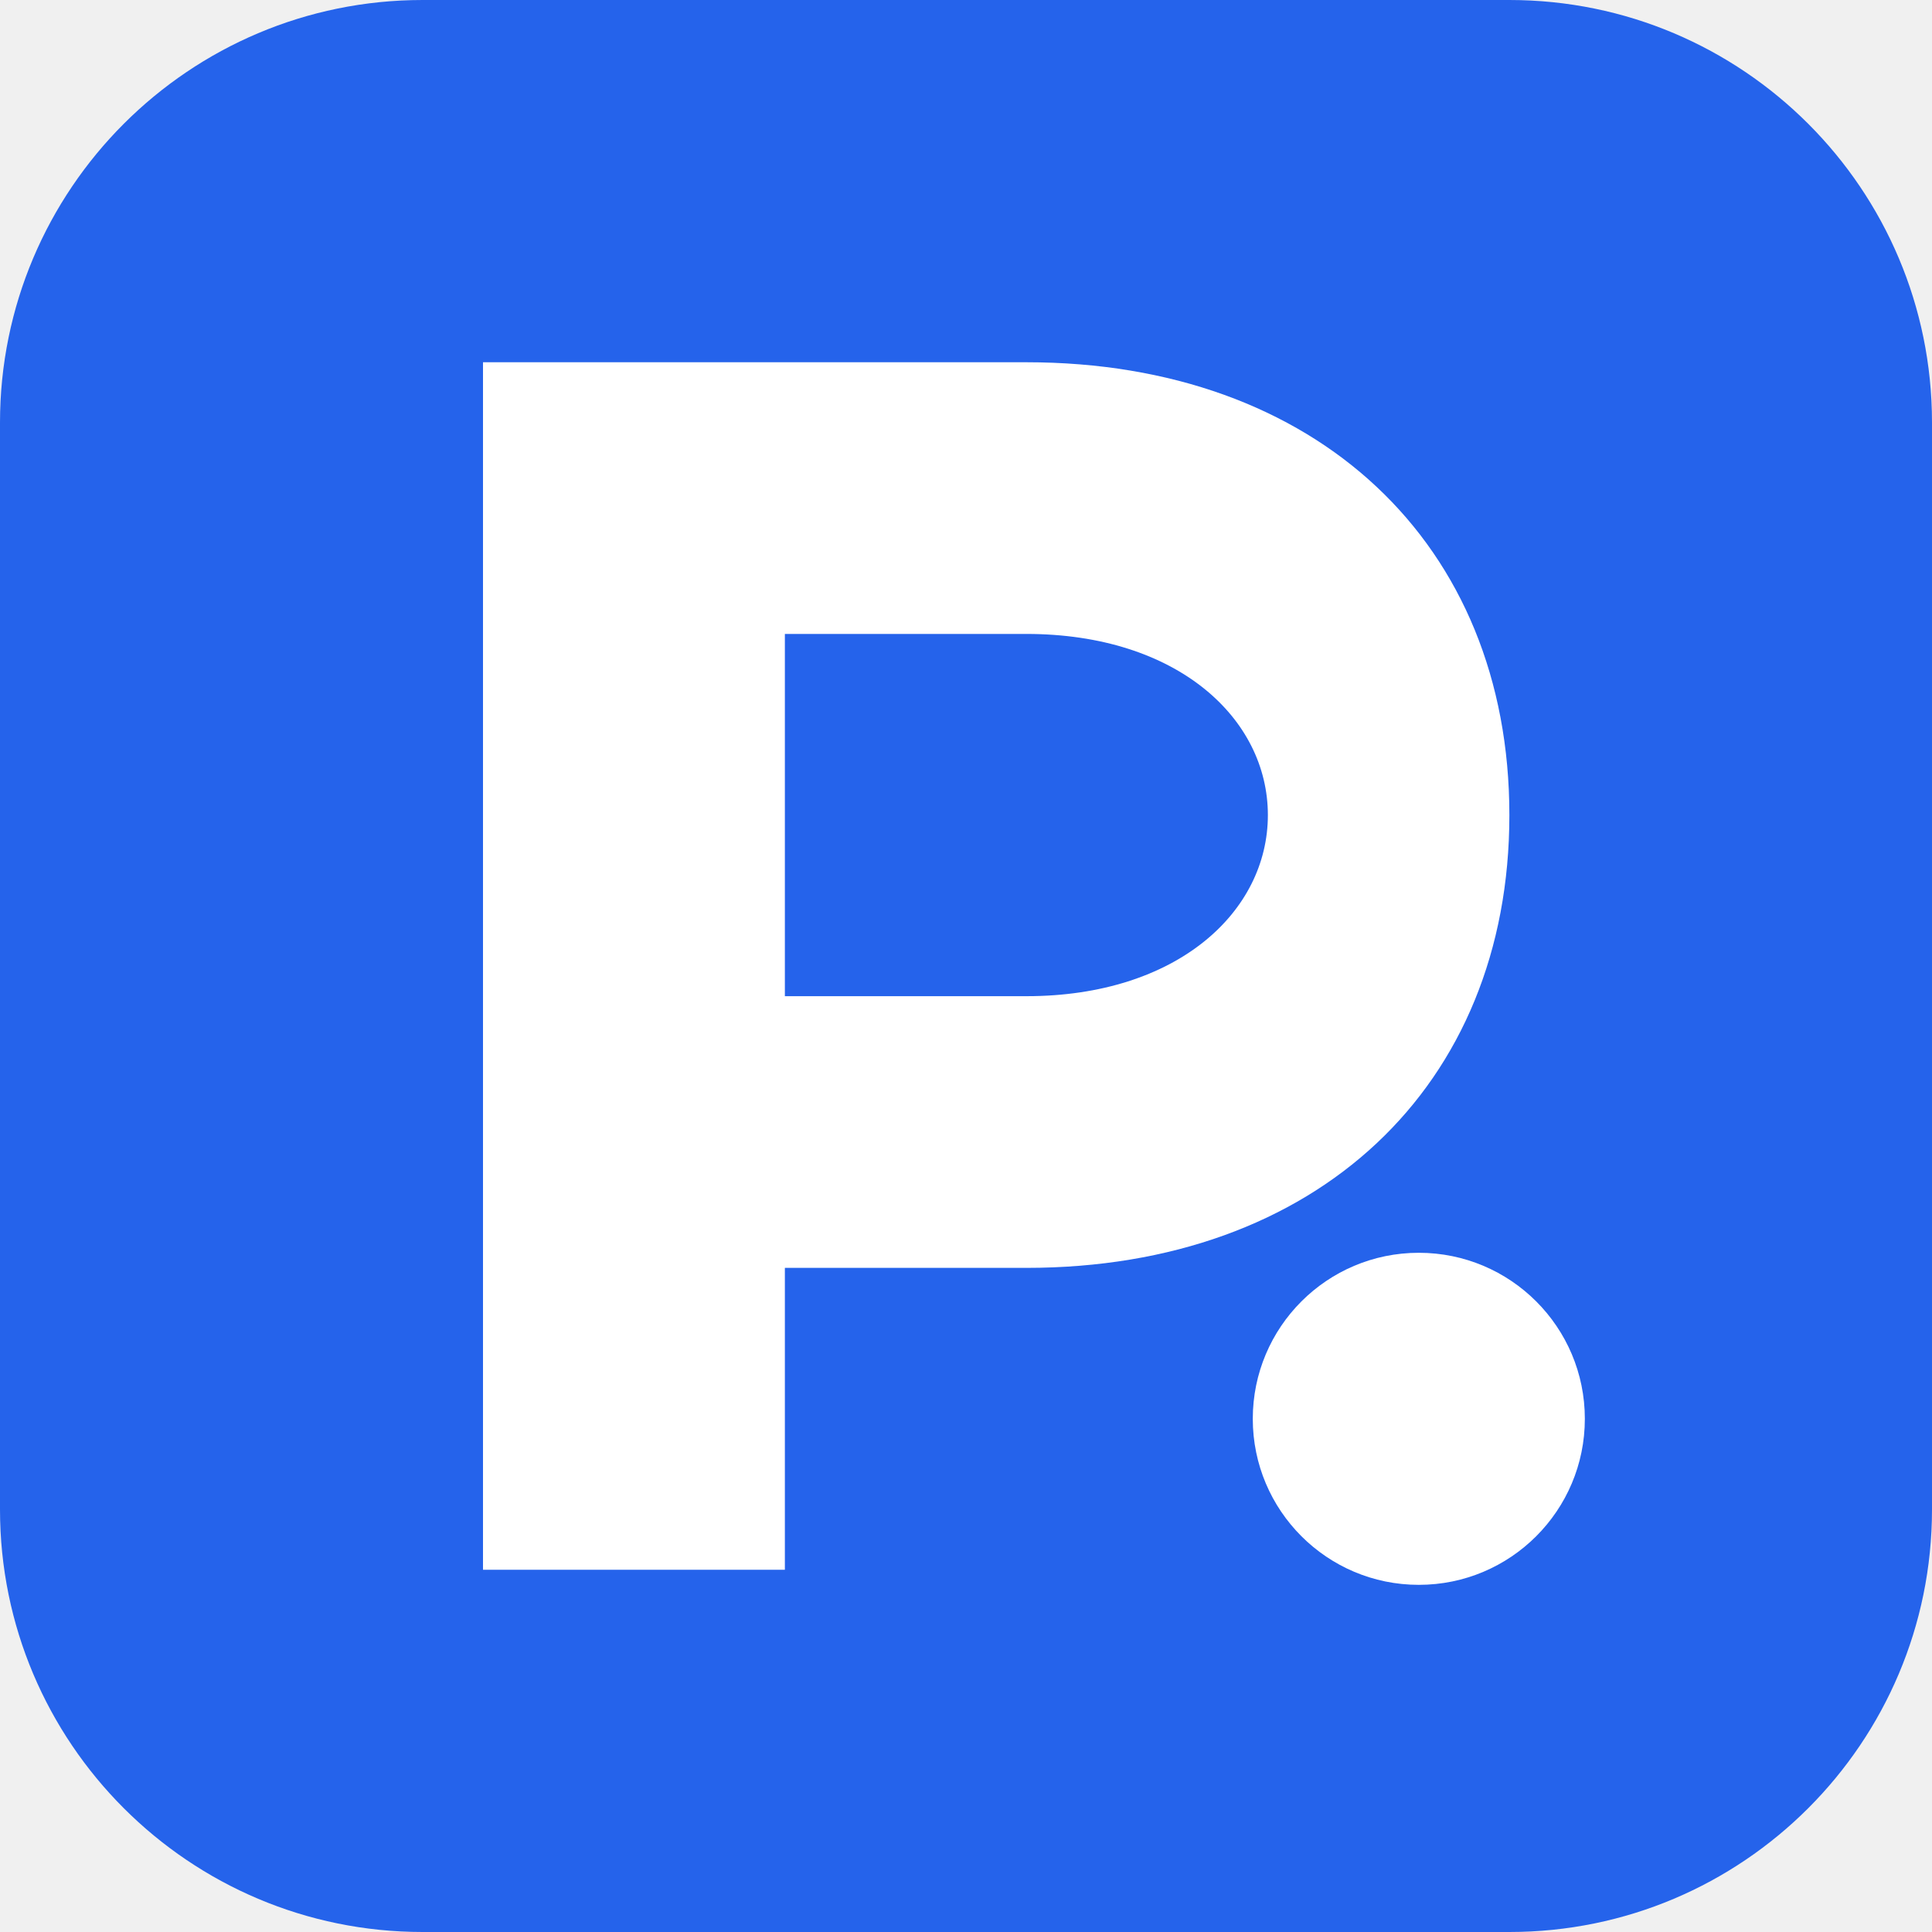
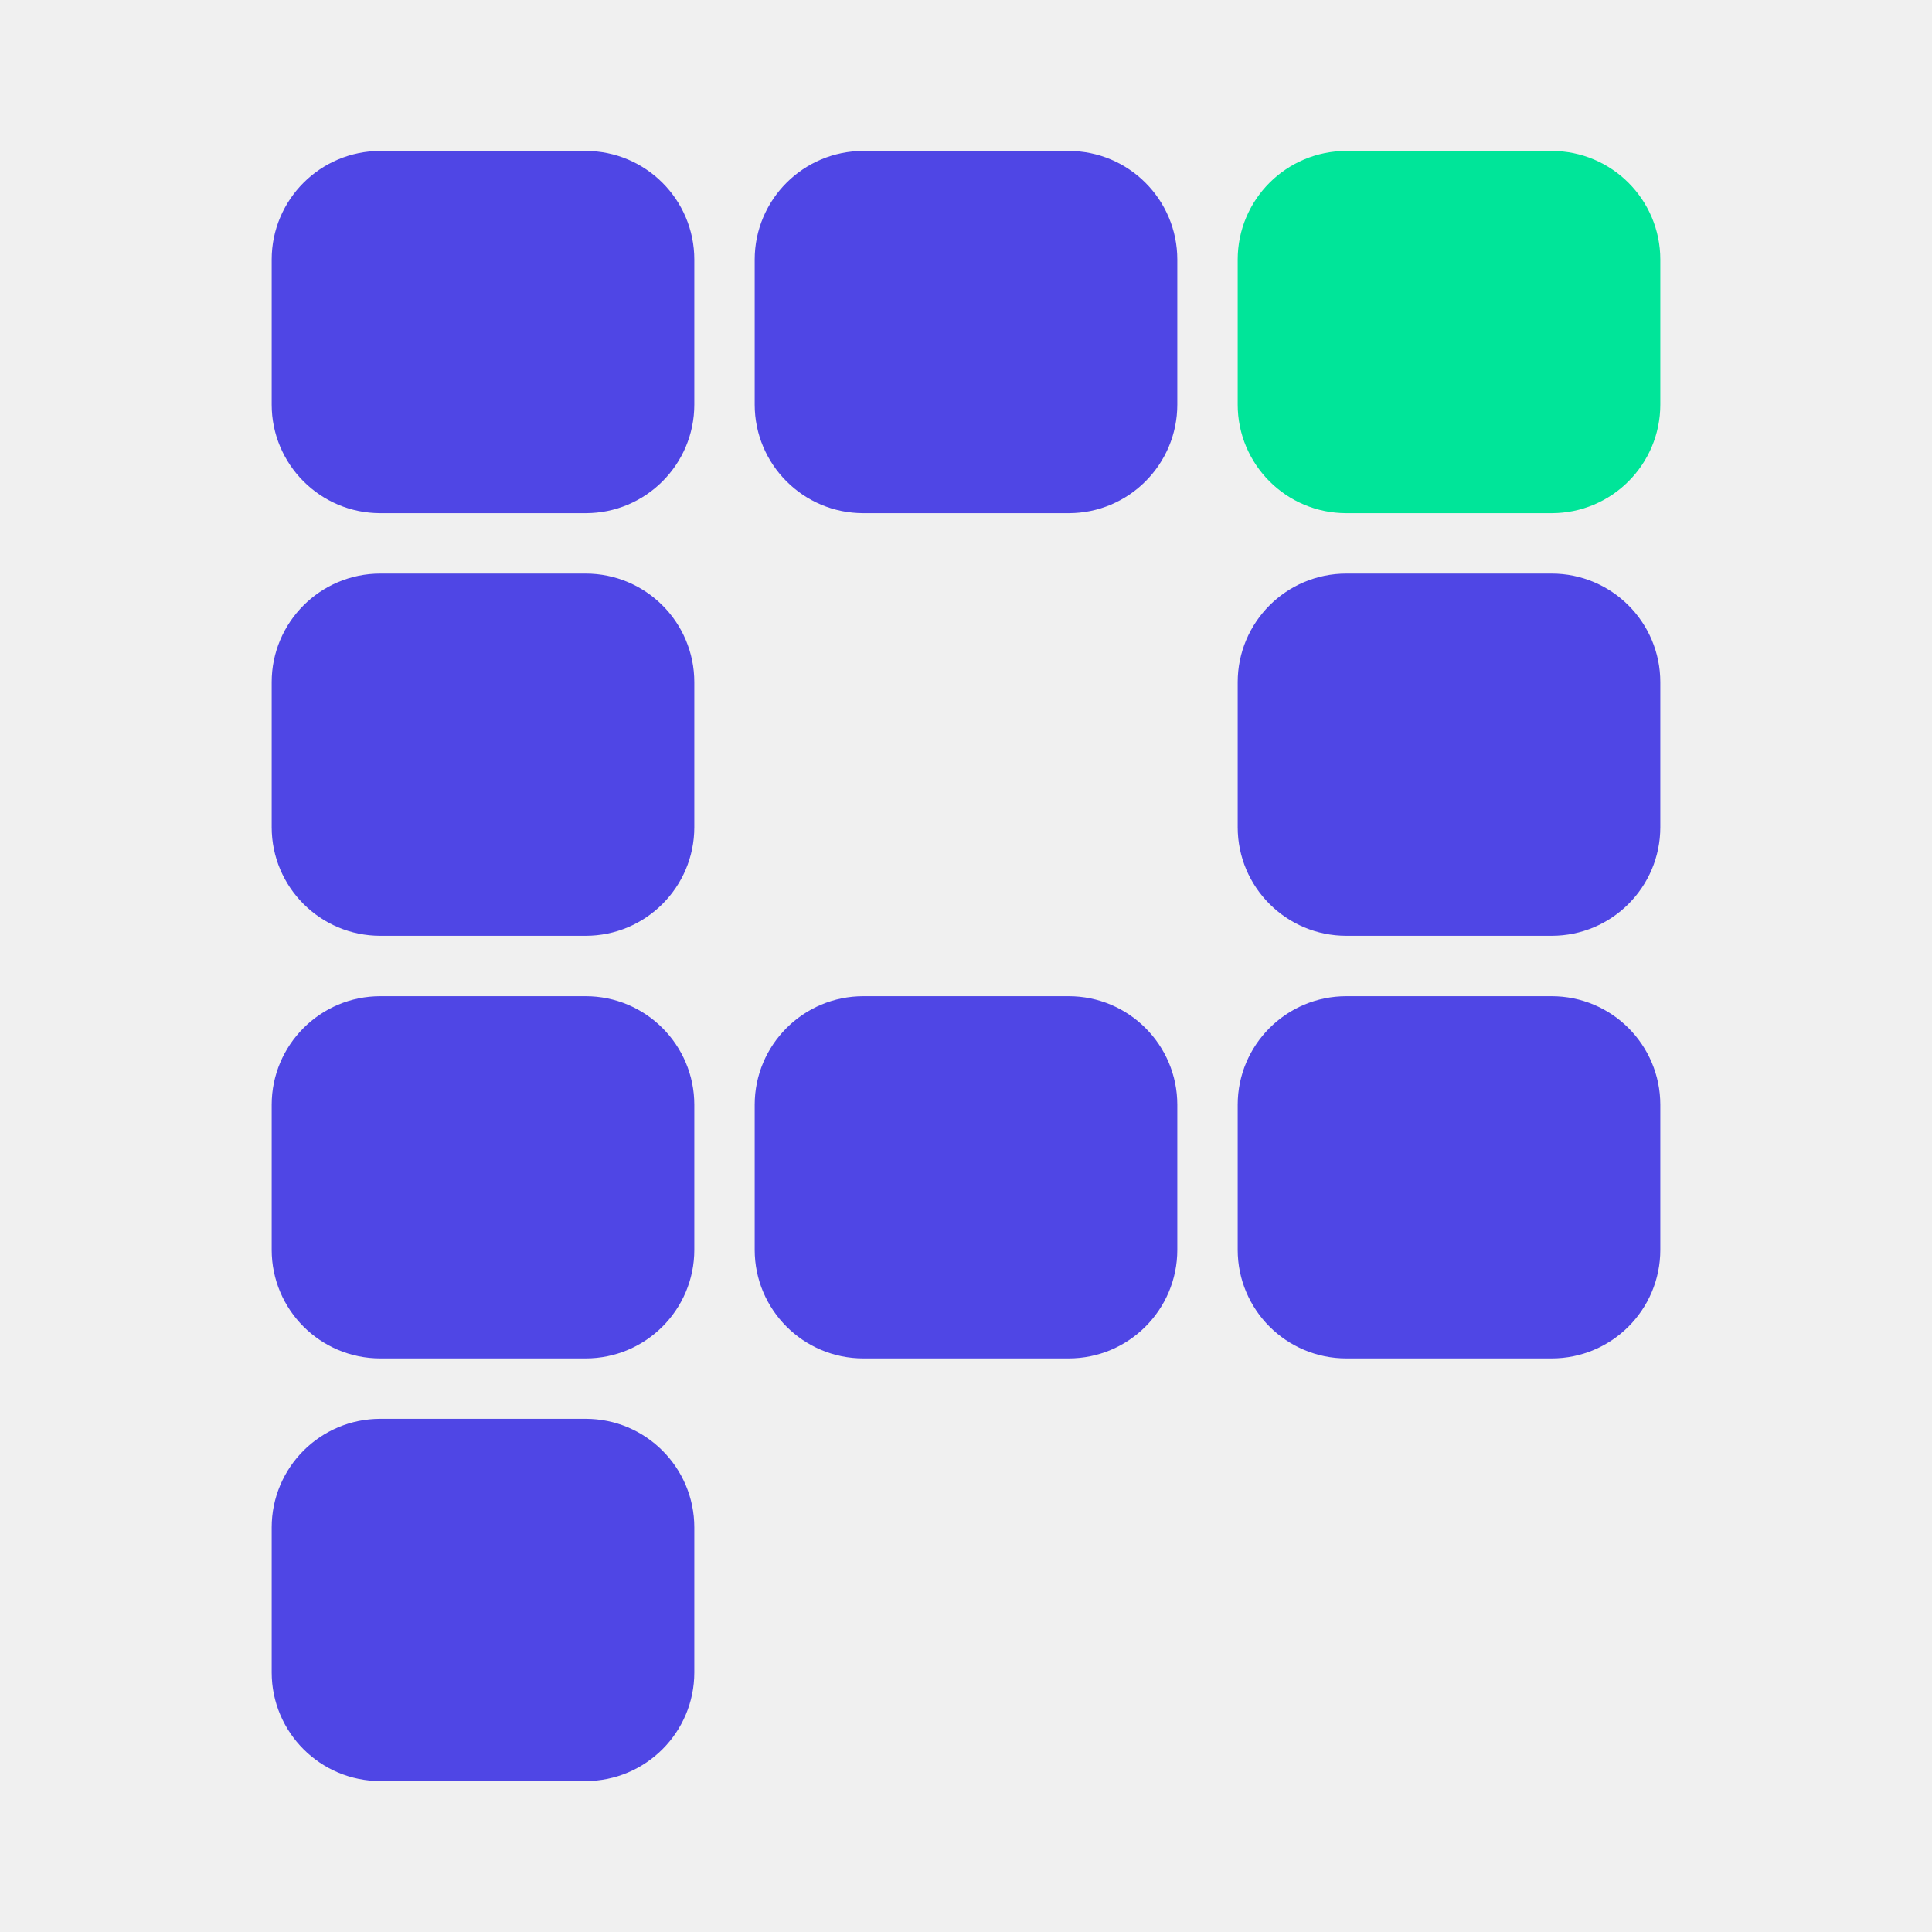
<svg xmlns="http://www.w3.org/2000/svg" viewBox="0 0 32 32" fill="none">
-   <rect width="32" height="32" rx="7" fill="#2563EB" />
-   <path d="M8 6h9c4.8 0 8 3 8 7.5S21.8 21 17 21H13v5H8V6zm5 10.5h4c2.5 0 4-1.4 4-3s-1.5-3-4-3h-4v6z" fill="#FFFFFF" />
-   <circle cx="23.5" cy="23.5" r="2.75" fill="#FFFFFF" />
+   <rect x="4.5" y="2.5" width="7" height="6" rx="1.8" fill="#4F46E5" />
+   <rect x="12.5" y="2.5" width="7" height="6" rx="1.8" fill="#4F46E5" />
+   <rect x="20.5" y="2.5" width="7" height="6" rx="1.8" fill="#00E599" />
+   <rect x="4.5" y="9.5" width="7" height="6" rx="1.8" fill="#4F46E5" />
+   <rect x="20.5" y="9.5" width="7" height="6" rx="1.8" fill="#4F46E5" />
+   <rect x="4.5" y="16.5" width="7" height="6" rx="1.8" fill="#4F46E5" />
+   <rect x="12.5" y="16.5" width="7" height="6" rx="1.8" fill="#4F46E5" />
+   <rect x="20.5" y="16.5" width="7" height="6" rx="1.8" fill="#4F46E5" />
+   <rect x="4.5" y="23.5" width="7" height="6" rx="1.8" fill="#4F46E5" />
</svg>
